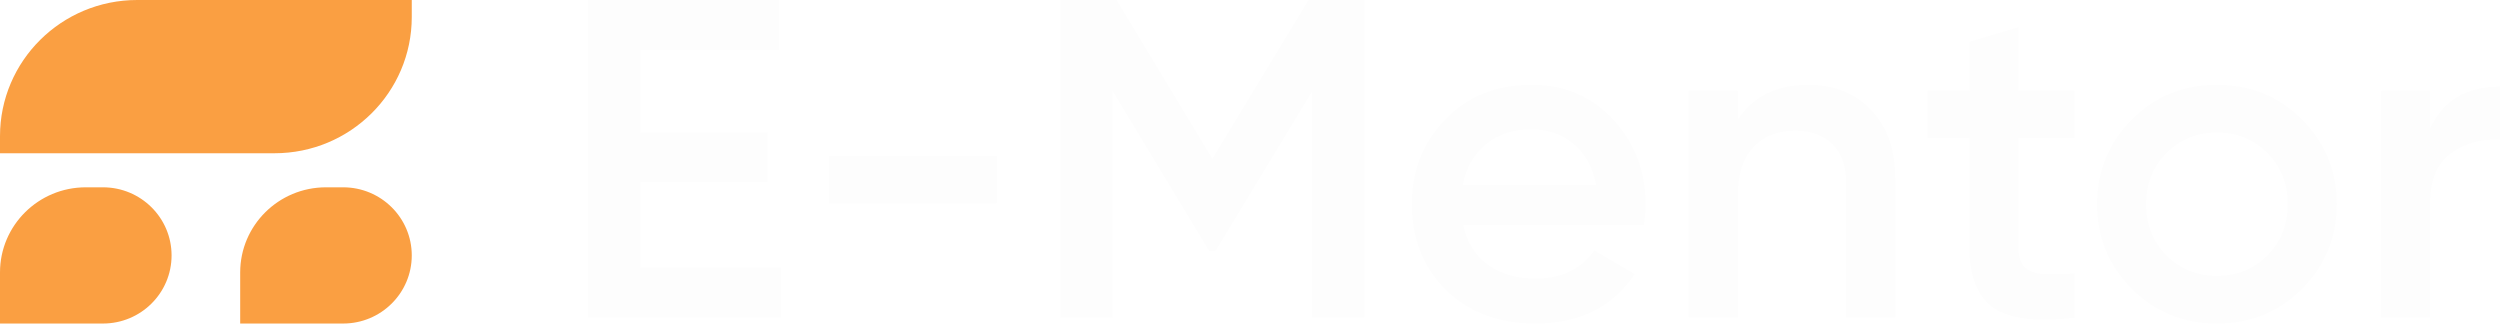
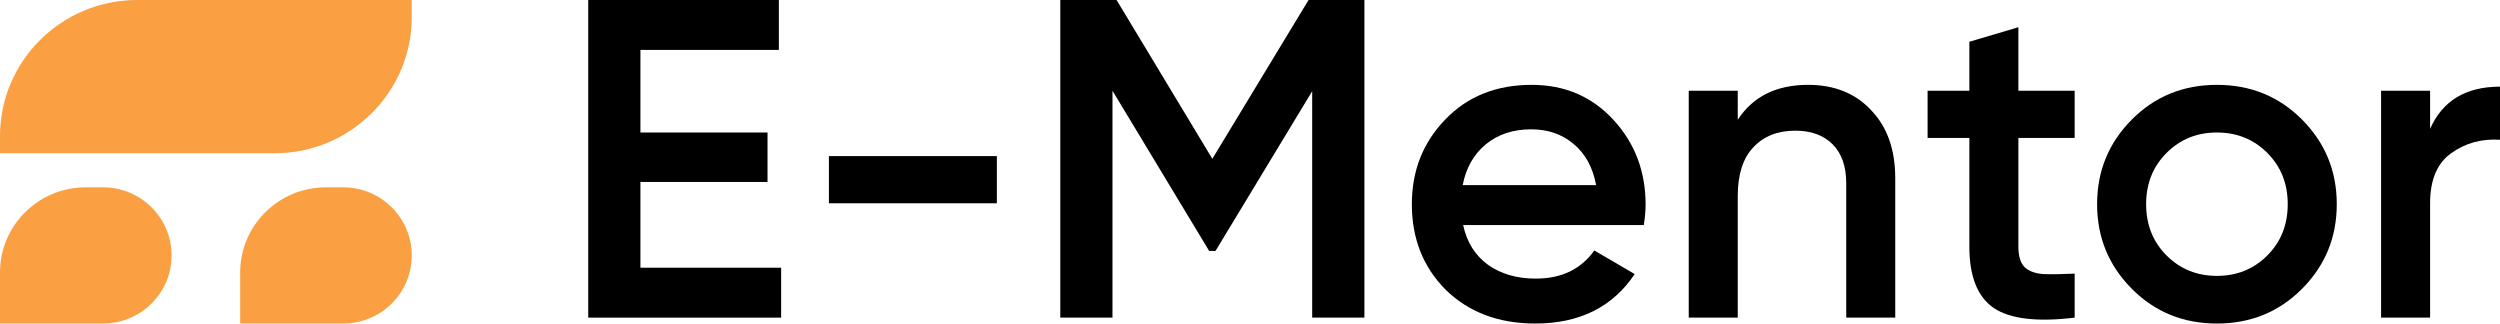
- <svg xmlns="http://www.w3.org/2000/svg" width="170" height="22" viewBox="0 0 170 22" fill="none">
-   <path d="M43.549 12.373V18.205H53.117V21.599H40V0H52.963V3.394H43.549V9.01H52.191V12.373H43.549Z" fill="#FDFDFD" />
-   <path d="M67.786 13.823H56.366V10.614H67.786V13.823Z" fill="#FDFDFD" />
-   <path d="M88.982 0H92.779V21.599H89.229V6.202L82.655 17.063H82.223L75.649 6.171V21.599H72.1V0H75.927L82.439 10.799L88.982 0Z" fill="#FDFDFD" />
-   <path d="M111.778 15.304H99.494C99.741 16.456 100.296 17.351 101.16 17.989C102.045 18.627 103.136 18.945 104.432 18.945C106.181 18.945 107.508 18.308 108.413 17.032L111.16 18.637C109.658 20.879 107.405 22 104.401 22C101.911 22 99.885 21.239 98.321 19.717C96.778 18.174 96.006 16.23 96.006 13.885C96.006 11.602 96.767 9.678 98.29 8.115C99.792 6.552 101.747 5.77 104.154 5.77C106.397 5.77 108.249 6.562 109.71 8.146C111.171 9.73 111.901 11.653 111.901 13.916C111.901 14.327 111.86 14.79 111.778 15.304ZM99.463 12.589H108.537C108.31 11.375 107.796 10.44 106.994 9.781C106.212 9.123 105.255 8.794 104.123 8.794C102.889 8.794 101.86 9.133 101.037 9.812C100.214 10.491 99.689 11.416 99.463 12.589Z" fill="#FDFDFD" />
-   <path d="M122.951 5.77C124.741 5.77 126.171 6.346 127.241 7.498C128.332 8.629 128.877 10.172 128.877 12.126V21.599H125.544V12.466C125.544 11.314 125.235 10.429 124.618 9.812C124.001 9.195 123.157 8.886 122.087 8.886C120.873 8.886 119.916 9.267 119.217 10.028C118.517 10.769 118.167 11.869 118.167 13.33V21.599H114.834V6.171H118.167V8.146C119.196 6.562 120.791 5.77 122.951 5.77Z" fill="#FDFDFD" />
-   <path d="M141.077 6.171V9.38H137.25V16.785C137.25 17.423 137.394 17.886 137.682 18.174C137.97 18.441 138.392 18.596 138.948 18.637C139.524 18.657 140.234 18.647 141.077 18.606V21.599C138.526 21.907 136.695 21.691 135.584 20.951C134.472 20.19 133.917 18.801 133.917 16.785V9.38H131.077V6.171H133.917V2.839L137.25 1.851V6.171H141.077Z" fill="#FDFDFD" />
-   <path d="M156.523 19.655C154.959 21.218 153.035 22 150.751 22C148.468 22 146.544 21.218 144.98 19.655C143.396 18.071 142.603 16.148 142.603 13.885C142.603 11.622 143.396 9.699 144.98 8.115C146.544 6.552 148.468 5.77 150.751 5.77C153.035 5.77 154.959 6.552 156.523 8.115C158.107 9.699 158.9 11.622 158.9 13.885C158.9 16.148 158.107 18.071 156.523 19.655ZM145.937 13.885C145.937 15.284 146.4 16.446 147.326 17.372C148.252 18.297 149.393 18.76 150.751 18.76C152.11 18.76 153.251 18.297 154.177 17.372C155.103 16.446 155.566 15.284 155.566 13.885C155.566 12.486 155.103 11.324 154.177 10.398C153.251 9.473 152.11 9.01 150.751 9.01C149.393 9.01 148.252 9.473 147.326 10.398C146.4 11.324 145.937 12.486 145.937 13.885Z" fill="#FDFDFD" />
-   <path d="M165.247 6.171V8.763C166.091 6.85 167.675 5.893 170 5.893V9.504C168.745 9.421 167.634 9.73 166.667 10.429C165.72 11.108 165.247 12.239 165.247 13.823V21.599H161.914V6.171H165.247Z" fill="#FDFDFD" />
+ <svg xmlns="http://www.w3.org/2000/svg" width="170" height="22" viewBox="0 0 170 22">
+   <path d="M43.549 12.373V18.205H53.117V21.599H40V0H52.963V3.394H43.549V9.01H52.191V12.373H43.549Z" fill="currentColor" />
+   <path d="M67.786 13.823H56.366V10.614H67.786V13.823Z" fill="currentColor" />
+   <path d="M88.982 0H92.779V21.599H89.229V6.202L82.655 17.063H82.223L75.649 6.171V21.599H72.1V0H75.927L82.439 10.799L88.982 0Z" fill="currentColor" />
+   <path d="M111.778 15.304H99.494C99.741 16.456 100.296 17.351 101.16 17.989C102.045 18.627 103.136 18.945 104.432 18.945C106.181 18.945 107.508 18.308 108.413 17.032L111.16 18.637C109.658 20.879 107.405 22 104.401 22C101.911 22 99.885 21.239 98.321 19.717C96.778 18.174 96.006 16.23 96.006 13.885C96.006 11.602 96.767 9.678 98.29 8.115C99.792 6.552 101.747 5.77 104.154 5.77C106.397 5.77 108.249 6.562 109.71 8.146C111.171 9.73 111.901 11.653 111.901 13.916C111.901 14.327 111.86 14.79 111.778 15.304ZM99.463 12.589H108.537C108.31 11.375 107.796 10.44 106.994 9.781C106.212 9.123 105.255 8.794 104.123 8.794C102.889 8.794 101.86 9.133 101.037 9.812C100.214 10.491 99.689 11.416 99.463 12.589Z" fill="currentColor" />
+   <path d="M122.951 5.77C124.741 5.77 126.171 6.346 127.241 7.498C128.332 8.629 128.877 10.172 128.877 12.126V21.599H125.544V12.466C125.544 11.314 125.235 10.429 124.618 9.812C124.001 9.195 123.157 8.886 122.087 8.886C120.873 8.886 119.916 9.267 119.217 10.028C118.517 10.769 118.167 11.869 118.167 13.33V21.599H114.834V6.171H118.167V8.146C119.196 6.562 120.791 5.77 122.951 5.77Z" fill="currentColor" />
+   <path d="M141.077 6.171V9.38H137.25V16.785C137.25 17.423 137.394 17.886 137.682 18.174C137.97 18.441 138.392 18.596 138.948 18.637C139.524 18.657 140.234 18.647 141.077 18.606V21.599C138.526 21.907 136.695 21.691 135.584 20.951C134.472 20.19 133.917 18.801 133.917 16.785V9.38H131.077V6.171H133.917V2.839L137.25 1.851V6.171H141.077Z" fill="currentColor" />
+   <path d="M156.523 19.655C154.959 21.218 153.035 22 150.751 22C148.468 22 146.544 21.218 144.98 19.655C143.396 18.071 142.603 16.148 142.603 13.885C142.603 11.622 143.396 9.699 144.98 8.115C146.544 6.552 148.468 5.77 150.751 5.77C153.035 5.77 154.959 6.552 156.523 8.115C158.107 9.699 158.9 11.622 158.9 13.885C158.9 16.148 158.107 18.071 156.523 19.655ZM145.937 13.885C145.937 15.284 146.4 16.446 147.326 17.372C148.252 18.297 149.393 18.76 150.751 18.76C152.11 18.76 153.251 18.297 154.177 17.372C155.103 16.446 155.566 15.284 155.566 13.885C155.566 12.486 155.103 11.324 154.177 10.398C153.251 9.473 152.11 9.01 150.751 9.01C149.393 9.01 148.252 9.473 147.326 10.398C146.4 11.324 145.937 12.486 145.937 13.885Z" fill="currentColor" />
+   <path d="M165.247 6.171V8.763C166.091 6.85 167.675 5.893 170 5.893V9.504C168.745 9.421 167.634 9.73 166.667 10.429C165.72 11.108 165.247 12.239 165.247 13.823V21.599H161.914V6.171H165.247Z" fill="currentColor" />
  <path d="M0 9.263C0 4.147 4.179 0 9.333 0H28V1.158C28 6.274 23.821 10.421 18.667 10.421H0V9.263Z" fill="#FA9F42" />
  <path d="M0 18.526C0 15.329 2.612 12.737 5.833 12.737H7C9.577 12.737 11.667 14.81 11.667 17.368C11.667 19.926 9.577 22 7 22H0V18.526Z" fill="#FA9F42" />
  <path d="M16.333 18.526C16.333 15.329 18.945 12.737 22.167 12.737H23.333C25.911 12.737 28 14.81 28 17.368C28 19.926 25.911 22 23.333 22H16.333V18.526Z" fill="#FA9F42" />
</svg>
